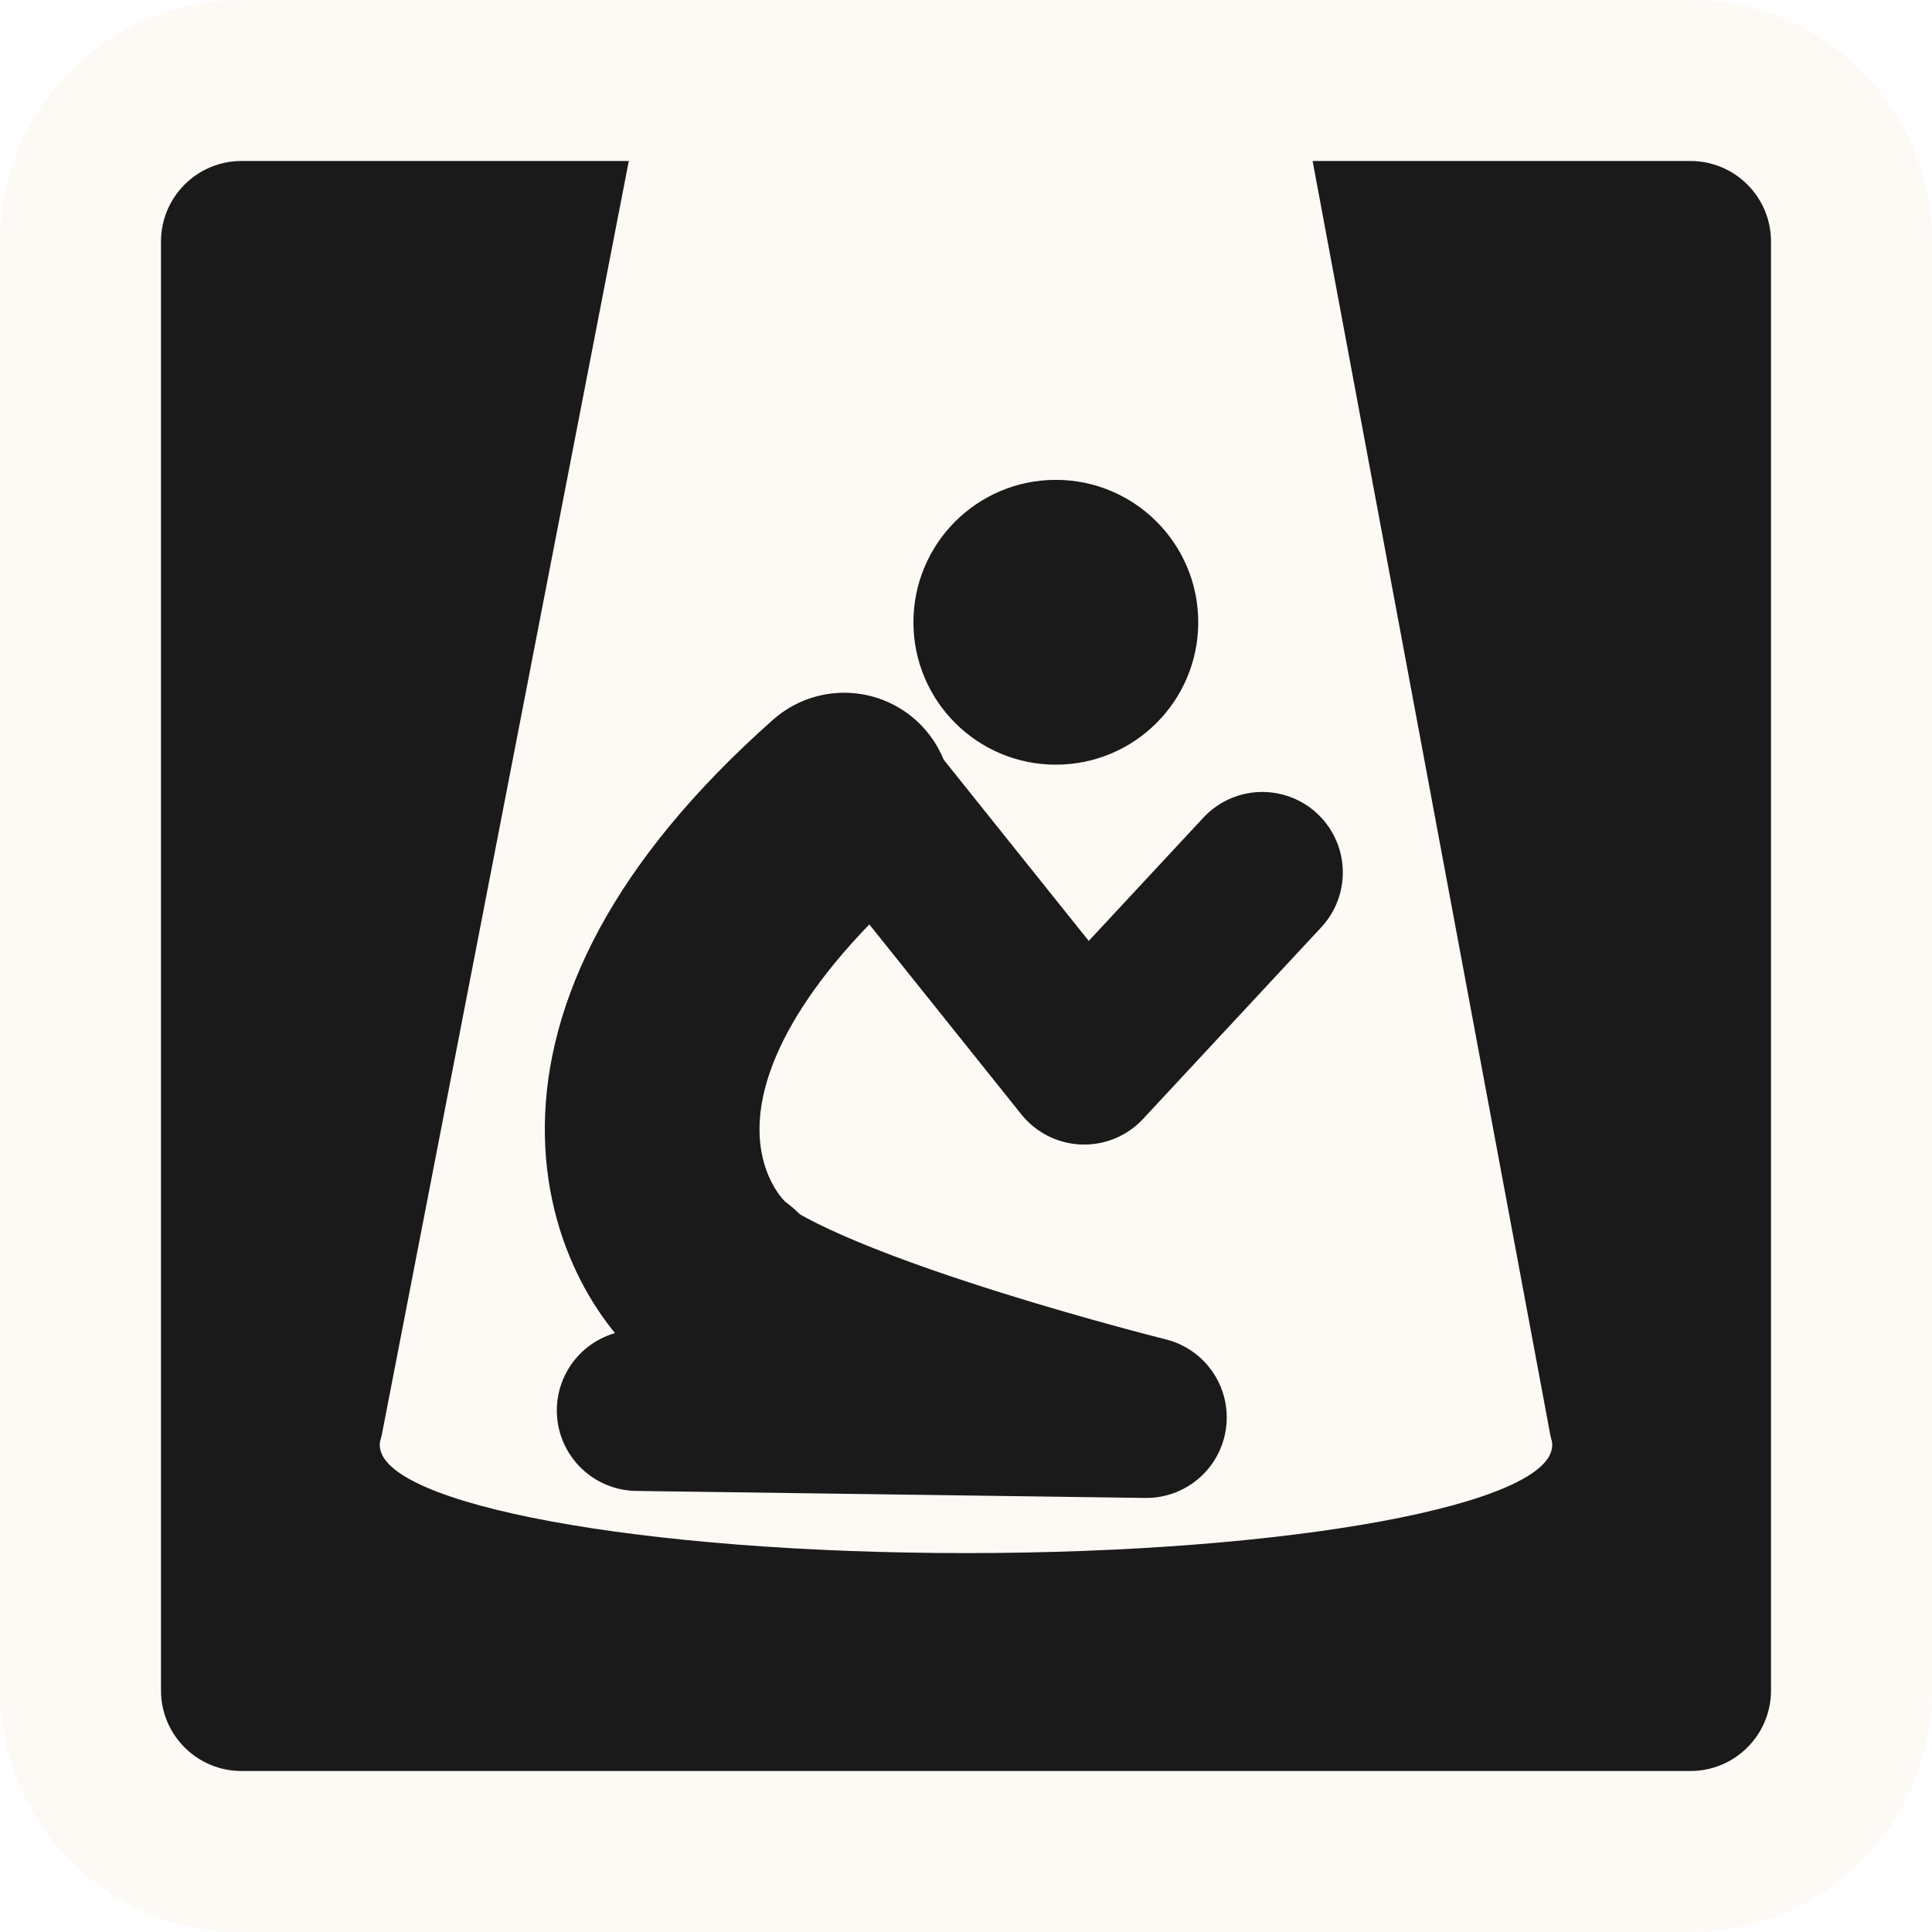
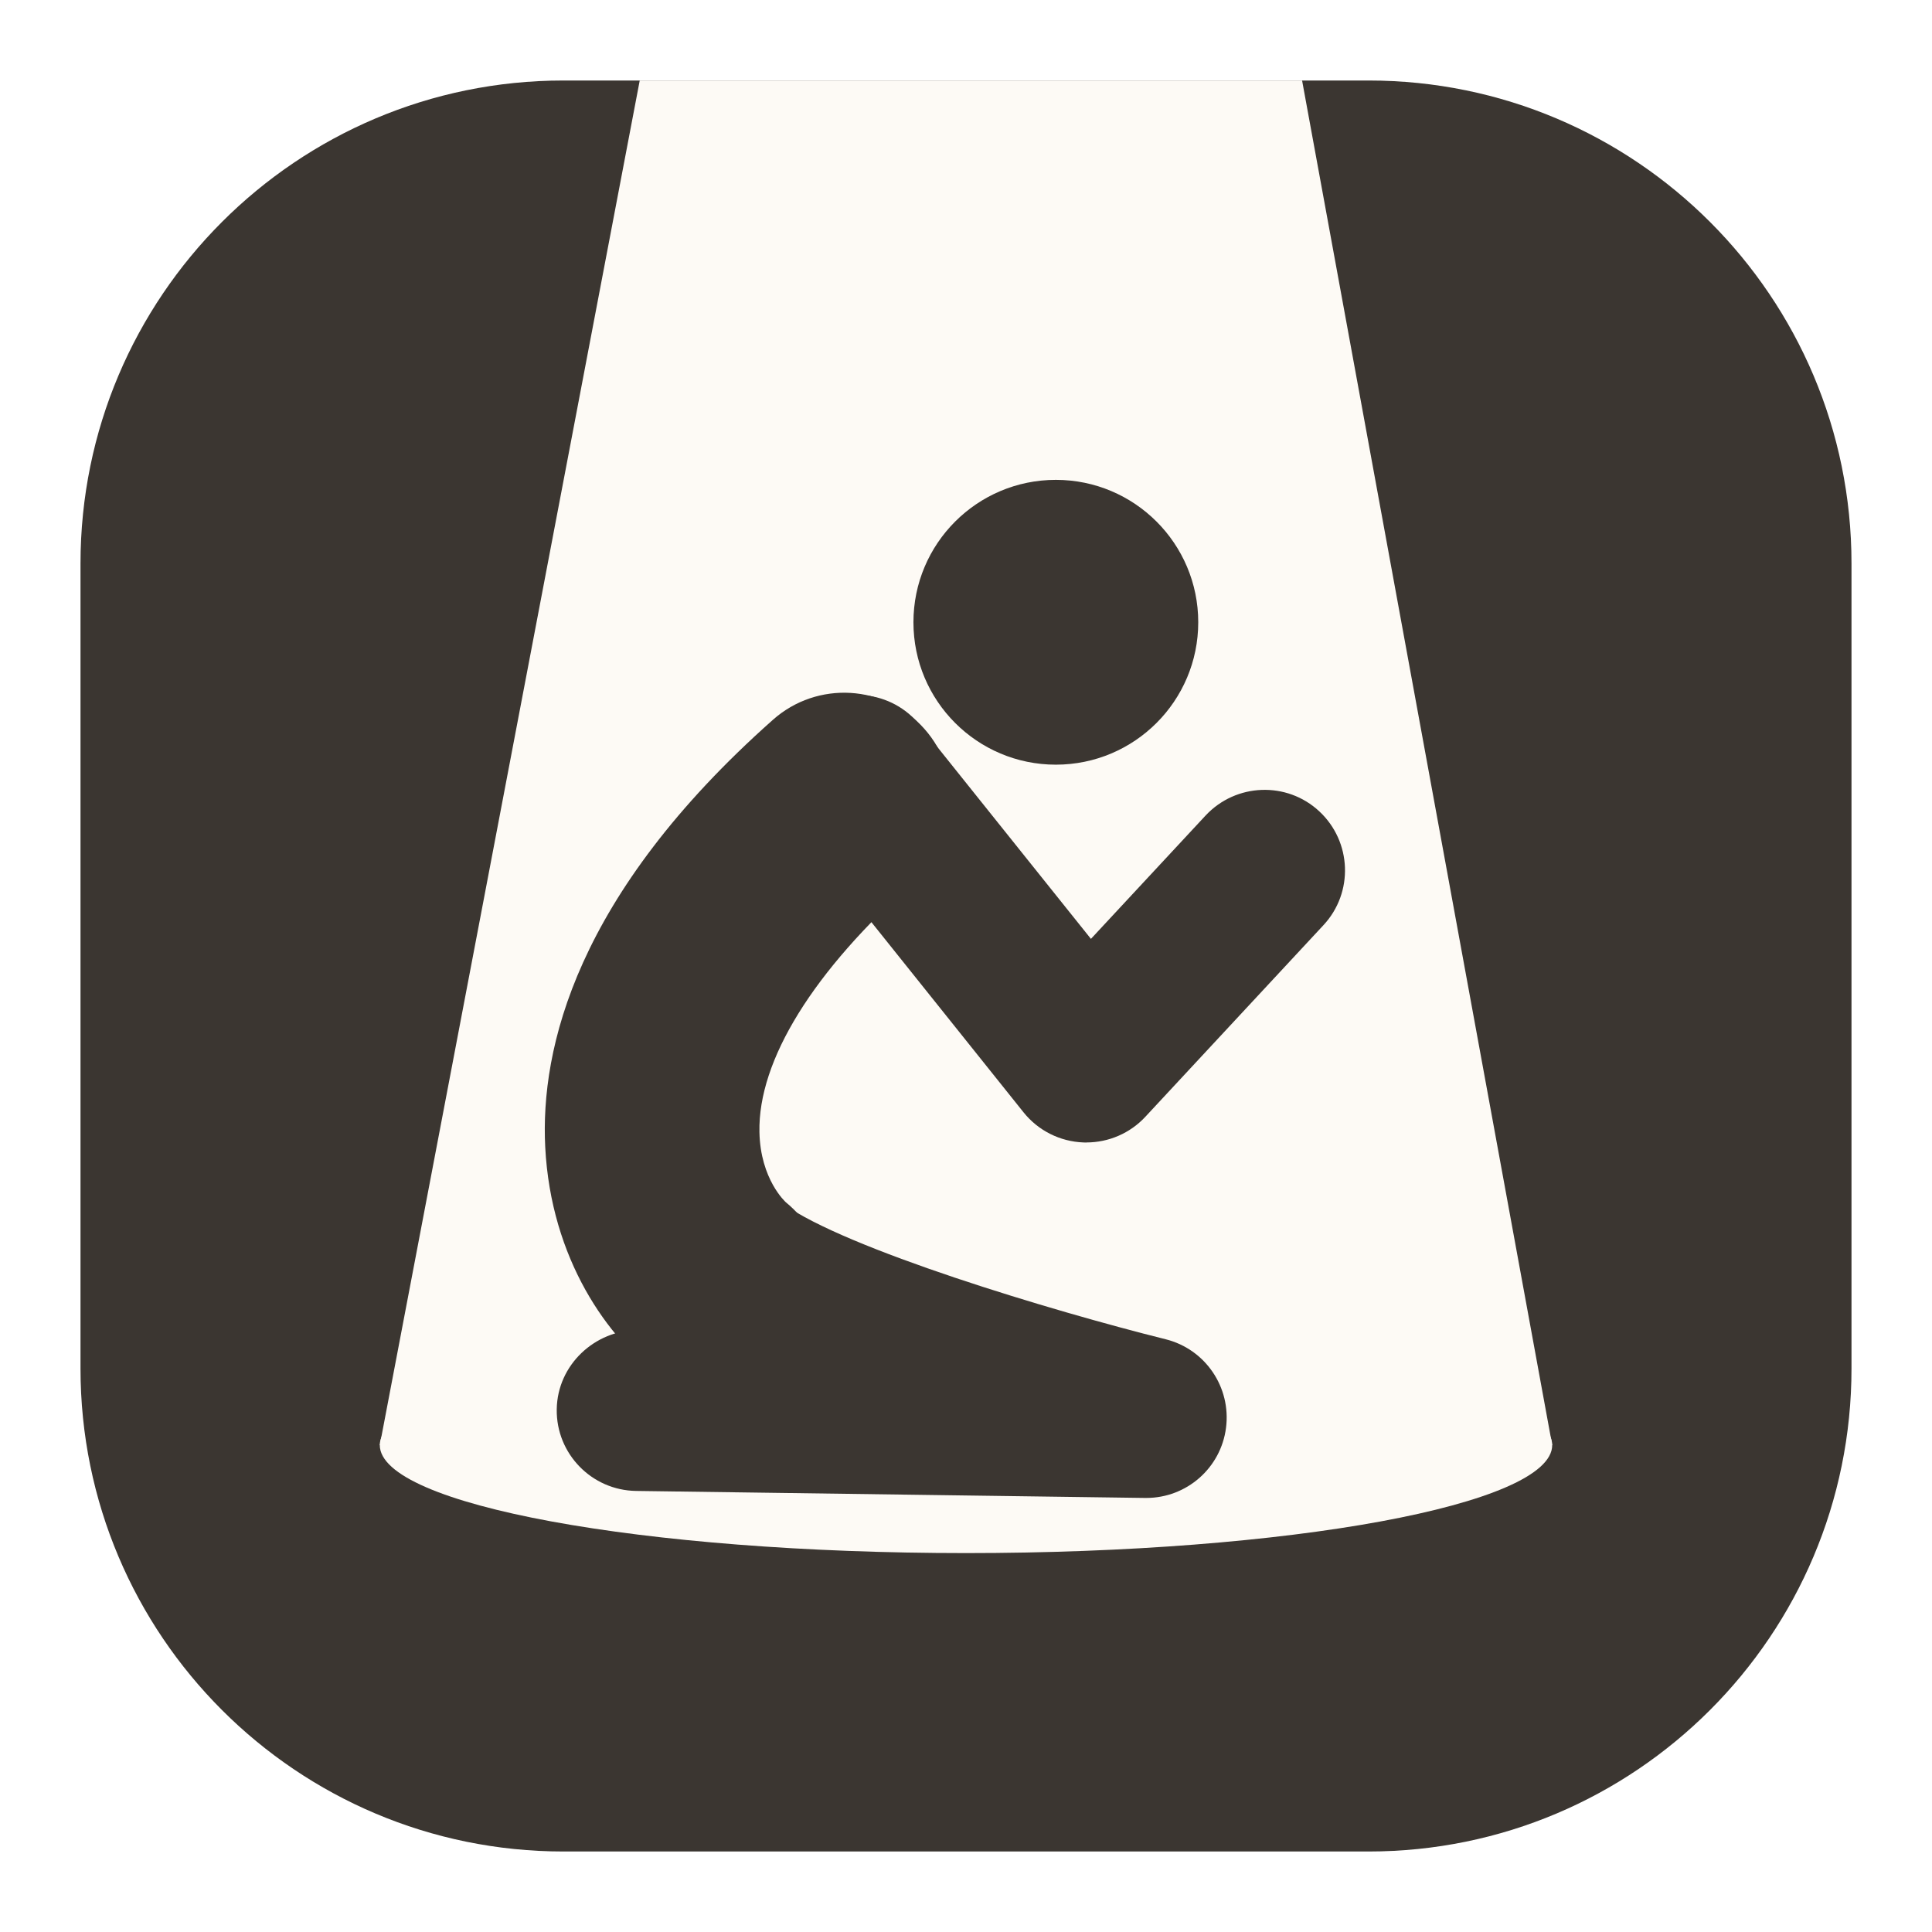
<svg xmlns="http://www.w3.org/2000/svg" id="Layer_1" version="1.1" viewBox="0 0 24 24">
  <defs>
    <style>
      .st0 {
        stroke-width: 2.667px;
      }

      .st0, .st1 {
        fill: none;
        stroke: #1a1a1a;
        stroke-linecap: round;
        stroke-linejoin: round;
      }

      .st1 {
        stroke-width: 2px;
      }

      .st2 {
        fill: #fdfaf5;
      }

      .st3 {
        fill: #1a1a1a;
      }
+ 
+       .st4 {
+         fill: #3b3631;
+       }
    </style>
  </defs>
+   <rect class="st4" x="1" y="1" width="22" height="22" rx="6" ry="6" />
  <g>
-     <rect class="st3" x="1" y="1" width="22" height="22" rx="2" ry="2" />
-     <path class="st2" d="M21,2c.552,0,1,.448,1,1v18c0,.552-.448,1-1,1H3c-.552,0-1-.448-1-1V3c0-.552.448-1,1-1h18M21,0H3C1.346,0,0,1.346,0,3v18c0,1.654,1.346,3,3,3h18c1.654,0,3-1.346,3-3V3c0-1.654-1.346-3-3-3h0Z" />
-   </g>
-   <g>
-     <polygon class="st2" points="16.175 1.3 19.282 17.952 4.718 17.952 7.947 1.3 16.175 1.3" />
+     <polygon class="st2" points="16.175 1 19.282 17.952 4.718 17.952 7.947 1 16.175 1" />
    <ellipse class="st2" cx="12" cy="17.952" rx="7.282" ry="1.341" />
  </g>
  <g>
-     <path class="st1" d="M9.151,15.77c1.211.872,5.088,1.838,5.088,1.838l-6.322-.087" />
-     <path class="st0" d="M10.487,9.939c-3.633,3.224-2.225,5.558-1.509,6.074" />
-     <path class="st1" d="M15.681,10.838l-2.213,2.38-2.849-3.56" />
-     <circle class="st3" cx="13.116" cy="7.73" r="1.769" />
+     <path class="st4" d="M14.238,18.608h-.014l-6.322-.087c-.552-.008-.994-.462-.986-1.014.008-.553.473-.983,1.014-.986l.569.008c-.391-.334-.466-.918-.16-1.343.322-.447.947-.55,1.396-.228.769.553,3.319,1.323,4.746,1.679.492.123.814.596.749,1.1-.064.499-.489.871-.991.871Z" />
+     <path class="st4" d="M8.946,17.339c-.258,0-.518-.079-.748-.244-.643-.463-1.354-1.453-1.425-2.846-.062-1.221.378-3.133,2.828-5.307.551-.49,1.395-.439,1.882.112.489.551.439,1.394-.112,1.882-1.268,1.125-1.956,2.236-1.937,3.128.012.588.325.868.328.871.559.455.683,1.294.244,1.866-.267.348-.661.537-1.061.537Z" />
+     <path class="st4" d="M13.496,14.193c-.013,0-.024,0-.037-.001-.291-.011-.562-.147-.744-.374l-2.849-3.561c-.345-.431-.275-1.061.156-1.405.429-.345,1.06-.276,1.405.156l2.125,2.655,1.424-1.532c.378-.405,1.011-.427,1.413-.052.404.376.428,1.009.052,1.413l-2.213,2.381c-.189.204-.455.319-.732.319Z" />
+     <circle class="st4" cx="13.116" cy="7.73" r="1.769" />
+   </g>
+   <rect class="st3" x="28.379" y="1" width="22" height="22" rx="6" ry="6" />
+   <g>
+     <polygon class="st2" points="43.554 1 46.661 17.952 32.097 17.952 35.326 1 43.554 1" />
+     <ellipse class="st2" cx="39.379" cy="17.952" rx="7.282" ry="1.341" />
+   </g>
+   <g>
+     <path class="st1" d="M36.53,15.77c1.211.872,5.088,1.838,5.088,1.838l-6.322-.087" />
+     <path class="st0" d="M37.866,9.939c-3.633,3.224-2.225,5.558-1.509,6.074" />
+     <path class="st1" d="M43.088,10.813l-2.213,2.38-2.849-3.56" />
+     <circle class="st3" cx="40.496" cy="7.73" r="1.769" />
  </g>
</svg>
